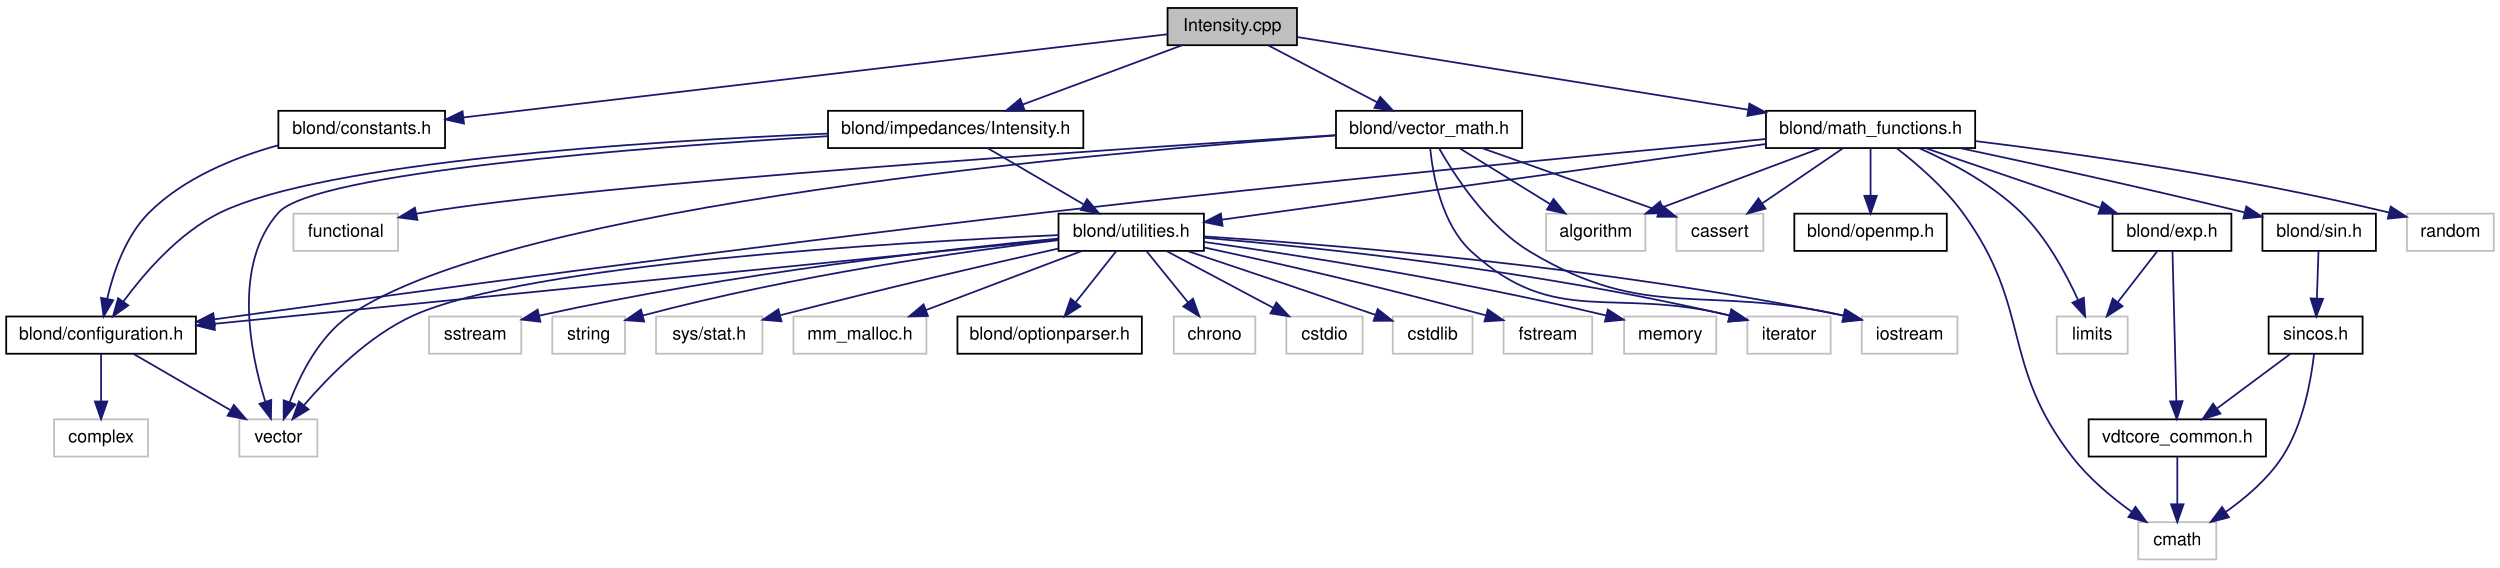
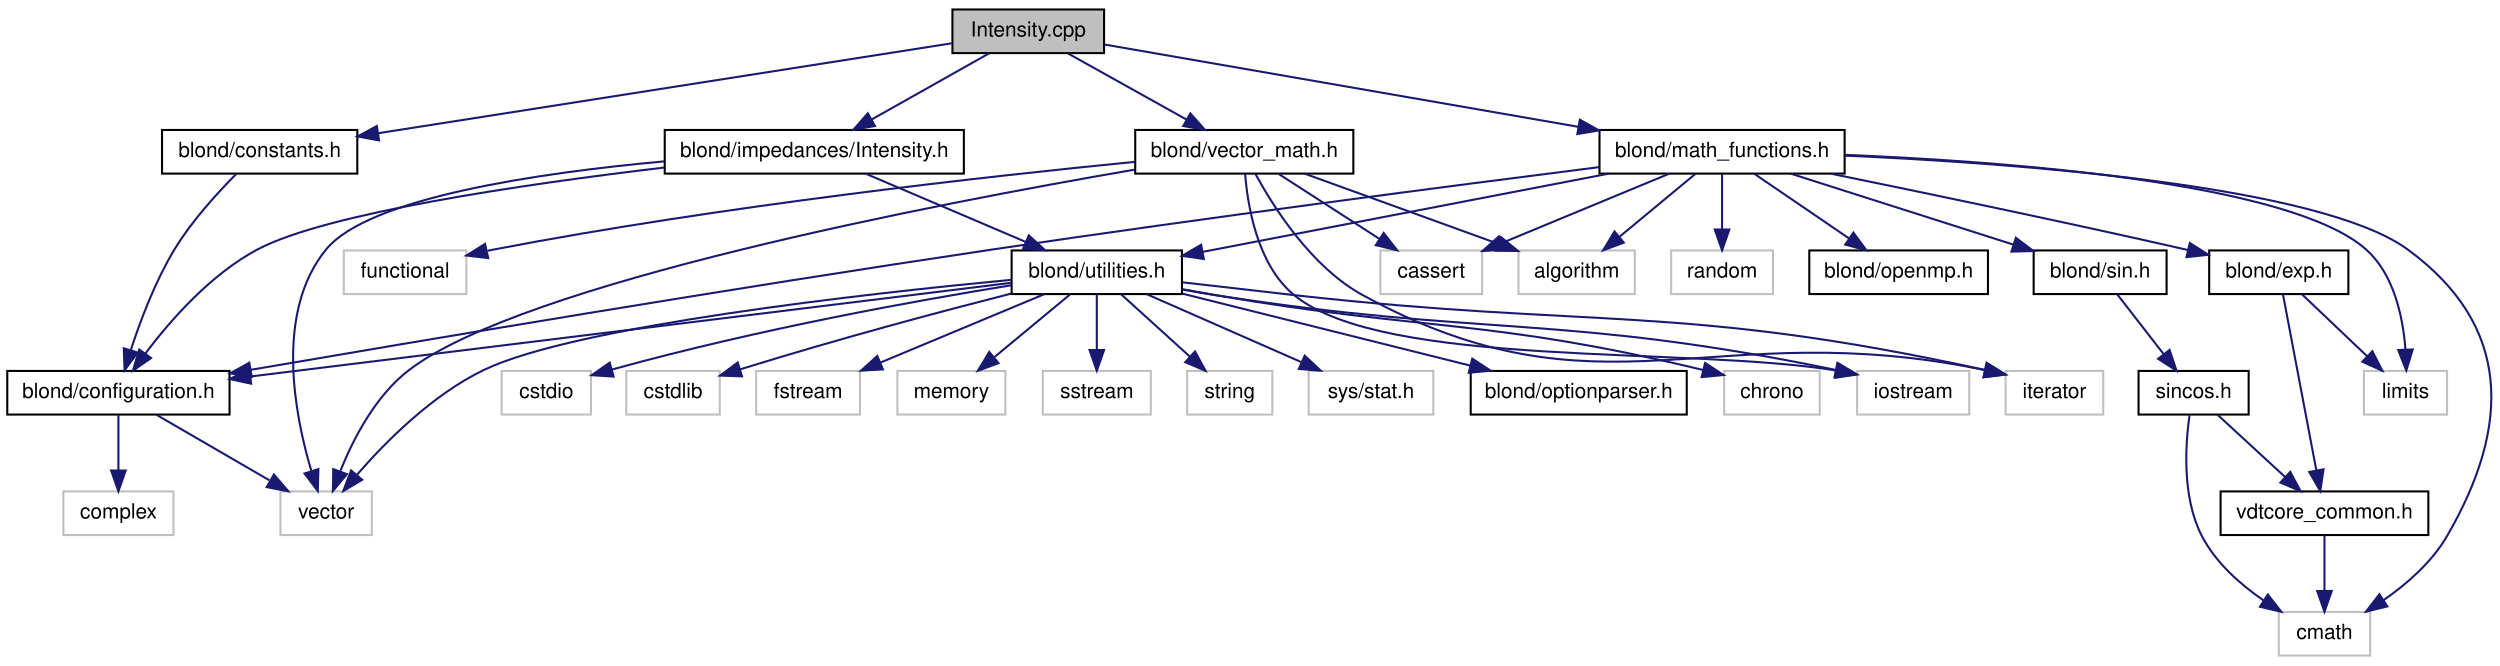
- <svg xmlns="http://www.w3.org/2000/svg" xmlns:xlink="http://www.w3.org/1999/xlink" width="1410pt" height="320pt" viewBox="0.00 0.00 1410.00 320.00">
+ <svg xmlns="http://www.w3.org/2000/svg" xmlns:xlink="http://www.w3.org/1999/xlink" width="1203pt" height="320pt" viewBox="0.00 0.00 1203.50 320.00">
  <g id="graph1" class="graph" transform="scale(1 1) rotate(0) translate(4 316)">
-     <polygon fill="white" stroke="white" points="-4,5 -4,-316 1407,-316 1407,5 -4,5" />
+     <polygon fill="white" stroke="white" points="-4,5 -4,-316 1200.5,-316 1200.5,5 -4,5" />
    <g id="node1" class="node">
-       <polygon fill="#bfbfbf" stroke="black" points="654.5,-290.5 654.5,-311.5 727.5,-311.5 727.5,-290.5 654.5,-290.5" />
-       <text text-anchor="middle" x="691" y="-298.5" font-family="Helvetica,sans-Serif" font-size="10.00">Intensity.cpp</text>
+       <polygon fill="#bfbfbf" stroke="black" points="454.5,-290.5 454.5,-311.5 527.5,-311.5 527.5,-290.5 454.5,-290.5" />
+       <text text-anchor="middle" x="491" y="-298.5" font-family="Helvetica,sans-Serif" font-size="10.00">Intensity.cpp</text>
    </g>
    <g id="node3" class="node">
      <a xlink:href="../../d2/d6f/constants_8h.html" target="_top" xlink:title="blond/constants.h">
-         <polygon fill="white" stroke="black" points="153,-232.5 153,-253.5 247,-253.5 247,-232.5 153,-232.5" />
-         <text text-anchor="middle" x="200" y="-240.5" font-family="Helvetica,sans-Serif" font-size="10.00">blond/constants.h</text>
+         <polygon fill="white" stroke="black" points="74,-232.5 74,-253.5 168,-253.5 168,-232.5 74,-232.5" />
+         <text text-anchor="middle" x="121" y="-240.5" font-family="Helvetica,sans-Serif" font-size="10.00">blond/constants.h</text>
      </a>
    </g>
    <g id="edge2" class="edge">
-       <path fill="none" stroke="midnightblue" d="M654.496,-296.688C569.838,-286.688 359.581,-261.851 257.47,-249.789" />
-       <polygon fill="midnightblue" stroke="midnightblue" points="257.684,-246.29 247.342,-248.592 256.862,-253.241 257.684,-246.29" />
+       <path fill="none" stroke="midnightblue" d="M454.17,-295.227C389.445,-285.081 254.887,-263.988 178.049,-251.943" />
+       <polygon fill="midnightblue" stroke="midnightblue" points="178.482,-248.468 168.06,-250.377 177.398,-255.384 178.482,-248.468" />
    </g>
    <g id="node11" class="node">
      <a xlink:href="../../d6/d70/Intensity_8h.html" target="_top" xlink:title="blond/impedances/Intensity.h">
-         <polygon fill="white" stroke="black" points="463,-232.5 463,-253.5 607,-253.5 607,-232.5 463,-232.5" />
-         <text text-anchor="middle" x="535" y="-240.5" font-family="Helvetica,sans-Serif" font-size="10.00">blond/impedances/Intensity.h</text>
+         <polygon fill="white" stroke="black" points="316,-232.5 316,-253.5 460,-253.5 460,-232.5 316,-232.5" />
+         <text text-anchor="middle" x="388" y="-240.5" font-family="Helvetica,sans-Serif" font-size="10.00">blond/impedances/Intensity.h</text>
      </a>
    </g>
    <g id="edge10" class="edge">
-       <path fill="none" stroke="midnightblue" d="M662.75,-290.497C637.538,-281.123 600.424,-267.324 572.688,-257.012" />
-       <polygon fill="midnightblue" stroke="midnightblue" points="573.896,-253.727 563.303,-253.523 571.457,-260.289 573.896,-253.727" />
-     </g>
-     <g id="node43" class="node">
+       <path fill="none" stroke="midnightblue" d="M472.108,-290.362C456.282,-281.45 433.477,-268.609 415.605,-258.545" />
+       <polygon fill="midnightblue" stroke="midnightblue" points="417.203,-255.428 406.772,-253.571 413.768,-261.527 417.203,-255.428" />
+     </g>
+     <g id="node41" class="node">
      <a xlink:href="../../d2/de2/math__functions_8h.html" target="_top" xlink:title="blond/math_functions.h">
-         <polygon fill="white" stroke="black" points="992,-232.5 992,-253.5 1110,-253.5 1110,-232.5 992,-232.5" />
-         <text text-anchor="middle" x="1051" y="-240.5" font-family="Helvetica,sans-Serif" font-size="10.00">blond/math_functions.h</text>
-       </a>
-     </g>
-     <g id="edge46" class="edge">
-       <path fill="none" stroke="midnightblue" d="M727.835,-295.066C787.517,-285.45 906.295,-266.314 982.034,-254.111" />
-       <polygon fill="midnightblue" stroke="midnightblue" points="982.65,-257.557 991.966,-252.511 981.536,-250.646 982.65,-257.557" />
-     </g>
-     <g id="node71" class="node">
+         <polygon fill="white" stroke="black" points="766,-232.5 766,-253.5 884,-253.5 884,-232.5 766,-232.5" />
+         <text text-anchor="middle" x="825" y="-240.5" font-family="Helvetica,sans-Serif" font-size="10.00">blond/math_functions.h</text>
+       </a>
+     </g>
+     <g id="edge44" class="edge">
+       <path fill="none" stroke="midnightblue" d="M527.699,-294.627C582.454,-285.119 686.501,-267.051 755.82,-255.013" />
+       <polygon fill="midnightblue" stroke="midnightblue" points="756.532,-258.442 765.786,-253.283 755.334,-251.545 756.532,-258.442" />
+     </g>
+     <g id="node69" class="node">
      <a xlink:href="../../da/d30/vector__math_8h.html" target="_top" xlink:title="blond/vector_math.h">
-         <polygon fill="white" stroke="black" points="749.5,-232.5 749.5,-253.5 854.5,-253.5 854.5,-232.5 749.5,-232.5" />
-         <text text-anchor="middle" x="802" y="-240.5" font-family="Helvetica,sans-Serif" font-size="10.00">blond/vector_math.h</text>
-       </a>
-     </g>
-     <g id="edge80" class="edge">
-       <path fill="none" stroke="midnightblue" d="M711.101,-290.497C728.282,-281.519 753.23,-268.484 772.645,-258.339" />
-       <polygon fill="midnightblue" stroke="midnightblue" points="774.431,-261.354 781.673,-253.621 771.189,-255.15 774.431,-261.354" />
+         <polygon fill="white" stroke="black" points="542.5,-232.5 542.5,-253.5 647.5,-253.5 647.5,-232.5 542.5,-232.5" />
+         <text text-anchor="middle" x="595" y="-240.5" font-family="Helvetica,sans-Serif" font-size="10.00">blond/vector_math.h</text>
+       </a>
+     </g>
+     <g id="edge78" class="edge">
+       <path fill="none" stroke="midnightblue" d="M510.075,-290.362C526.055,-281.45 549.081,-268.609 567.127,-258.545" />
+       <polygon fill="midnightblue" stroke="midnightblue" points="569.017,-261.498 576.046,-253.571 565.607,-255.385 569.017,-261.498" />
    </g>
    <g id="node5" class="node">
      <a xlink:href="../../d2/d2c/configuration_8h.html" target="_top" xlink:title="blond/configuration.h">
        <polygon fill="white" stroke="black" points="-0.5,-116.5 -0.5,-137.5 106.5,-137.5 106.5,-116.5 -0.5,-116.5" />
        <text text-anchor="middle" x="53" y="-124.5" font-family="Helvetica,sans-Serif" font-size="10.00">blond/configuration.h</text>
      </a>
    </g>
    <g id="edge4" class="edge">
-       <path fill="none" stroke="midnightblue" d="M152.833,-234.049C128.382,-227.261 99.615,-215.621 80,-196 66.9,-182.896 59.994,-162.694 56.459,-147.53" />
-       <polygon fill="midnightblue" stroke="midnightblue" points="59.854,-146.66 54.44,-137.552 52.993,-148.048 59.854,-146.66" />
+       <path fill="none" stroke="midnightblue" d="M109.703,-232.279C100.715,-223.27 88.31,-209.703 80,-196 70.751,-180.749 63.6,-161.777 58.988,-147.589" />
+       <polygon fill="midnightblue" stroke="midnightblue" points="62.263,-146.331 55.963,-137.812 55.576,-148.4 62.263,-146.331" />
    </g>
    <g id="node7" class="node">
      <polygon fill="white" stroke="#bfbfbf" points="26.5,-58.5 26.5,-79.5 79.5,-79.5 79.5,-58.5 26.5,-58.5" />
      <text text-anchor="middle" x="53" y="-66.5" font-family="Helvetica,sans-Serif" font-size="10.00">complex</text>
    </g>
    <g id="edge6" class="edge">
      <path fill="none" stroke="midnightblue" d="M53,-116.362C53,-108.922 53,-98.743 53,-89.728" />
      <polygon fill="midnightblue" stroke="midnightblue" points="56.5,-89.571 53,-79.571 49.5,-89.571 56.5,-89.571" />
    </g>
    <g id="node9" class="node">
      <polygon fill="white" stroke="#bfbfbf" points="131,-58.5 131,-79.5 175,-79.5 175,-58.5 131,-58.5" />
      <text text-anchor="middle" x="153" y="-66.5" font-family="Helvetica,sans-Serif" font-size="10.00">vector</text>
    </g>
    <g id="edge8" class="edge">
      <path fill="none" stroke="midnightblue" d="M71.341,-116.362C86.566,-107.532 108.441,-94.844 125.72,-84.822" />
      <polygon fill="midnightblue" stroke="midnightblue" points="127.88,-87.615 134.775,-79.571 124.368,-81.56 127.88,-87.615" />
    </g>
    <g id="edge12" class="edge">
-       <path fill="none" stroke="midnightblue" d="M462.904,-240.655C360.454,-236.346 178.659,-224.803 120,-196 96.984,-184.699 77.472,-162.128 65.542,-145.874" />
-       <polygon fill="midnightblue" stroke="midnightblue" points="68.34,-143.767 59.721,-137.606 62.616,-147.797 68.34,-143.767" />
-     </g>
-     <g id="edge44" class="edge">
-       <path fill="none" stroke="midnightblue" d="M462.746,-239.197C357.72,-232.921 173.143,-218.773 153,-196 127.208,-166.84 136.993,-117.492 145.55,-89.673" />
-       <polygon fill="midnightblue" stroke="midnightblue" points="148.988,-90.424 148.806,-79.831 142.342,-88.225 148.988,-90.424" />
+       <path fill="none" stroke="midnightblue" d="M315.705,-235.4C248.236,-227.401 153.138,-213.542 120,-196 97.463,-184.07 77.971,-161.818 65.912,-145.805" />
+       <polygon fill="midnightblue" stroke="midnightblue" points="68.708,-143.698 60.005,-137.656 63.04,-147.807 68.708,-143.698" />
+     </g>
+     <g id="edge42" class="edge">
+       <path fill="none" stroke="midnightblue" d="M315.78,-238.389C254.49,-232.79 173.344,-220.816 153,-196 128.319,-165.894 137.683,-116.904 145.871,-89.4" />
+       <polygon fill="midnightblue" stroke="midnightblue" points="149.268,-90.268 148.987,-79.677 142.602,-88.132 149.268,-90.268" />
    </g>
    <g id="node14" class="node">
      <a xlink:href="../../de/df0/utilities_8h.html" target="_top" xlink:title="blond/utilities.h">
-         <polygon fill="white" stroke="black" points="593,-174.5 593,-195.5 675,-195.5 675,-174.5 593,-174.5" />
-         <text text-anchor="middle" x="634" y="-182.5" font-family="Helvetica,sans-Serif" font-size="10.00">blond/utilities.h</text>
+         <polygon fill="white" stroke="black" points="483,-174.5 483,-195.5 565,-195.5 565,-174.5 483,-174.5" />
+         <text text-anchor="middle" x="524" y="-182.5" font-family="Helvetica,sans-Serif" font-size="10.00">blond/utilities.h</text>
      </a>
    </g>
    <g id="edge14" class="edge">
-       <path fill="none" stroke="midnightblue" d="M553.158,-232.362C568.23,-223.532 589.887,-210.844 606.993,-200.822" />
-       <polygon fill="midnightblue" stroke="midnightblue" points="609.098,-203.646 615.957,-195.571 605.559,-197.606 609.098,-203.646" />
+       <path fill="none" stroke="midnightblue" d="M412.629,-232.497C434.157,-223.315 465.64,-209.889 489.645,-199.652" />
+       <polygon fill="midnightblue" stroke="midnightblue" points="491.27,-202.764 499.095,-195.621 488.524,-196.325 491.27,-202.764" />
    </g>
    <g id="edge38" class="edge">
-       <path fill="none" stroke="midnightblue" d="M592.682,-180.875C492.675,-170.892 237.01,-145.369 117.012,-133.39" />
-       <polygon fill="midnightblue" stroke="midnightblue" points="117.17,-129.889 106.872,-132.378 116.475,-136.854 117.17,-129.889" />
+       <path fill="none" stroke="midnightblue" d="M482.615,-179.904C400.12,-169.745 214.718,-146.914 116.635,-134.836" />
+       <polygon fill="midnightblue" stroke="midnightblue" points="116.911,-131.344 106.558,-133.595 116.055,-138.291 116.911,-131.344" />
    </g>
    <g id="edge34" class="edge">
-       <path fill="none" stroke="midnightblue" d="M592.92,-183.409C503.335,-179.432 293.287,-167.199 229,-138 203.852,-126.578 181.299,-103.696 167.415,-87.416" />
-       <polygon fill="midnightblue" stroke="midnightblue" points="170.037,-85.094 160.977,-79.601 164.633,-89.545 170.037,-85.094" />
+       <path fill="none" stroke="midnightblue" d="M482.758,-181.359C412.549,-174.679 273.123,-159.182 229,-138 204.237,-126.112 181.743,-103.527 167.762,-87.434" />
+       <polygon fill="midnightblue" stroke="midnightblue" points="170.374,-85.103 161.26,-79.702 165.017,-89.609 170.374,-85.103" />
    </g>
    <g id="node16" class="node">
-       <polygon fill="white" stroke="#bfbfbf" points="658,-116.5 658,-137.5 704,-137.5 704,-116.5 658,-116.5" />
-       <text text-anchor="middle" x="681" y="-124.5" font-family="Helvetica,sans-Serif" font-size="10.00">chrono</text>
+       <polygon fill="white" stroke="#bfbfbf" points="826,-116.5 826,-137.5 872,-137.5 872,-116.5 826,-116.5" />
+       <text text-anchor="middle" x="849" y="-124.5" font-family="Helvetica,sans-Serif" font-size="10.00">chrono</text>
    </g>
    <g id="edge16" class="edge">
-       <path fill="none" stroke="midnightblue" d="M642.621,-174.362C649.18,-166.268 658.366,-154.932 666.106,-145.38" />
-       <polygon fill="midnightblue" stroke="midnightblue" points="668.858,-147.544 672.434,-137.571 663.419,-143.136 668.858,-147.544" />
+       <path fill="none" stroke="midnightblue" d="M565.062,-176.876C570.418,-175.875 575.836,-174.892 581,-174 682.389,-156.491 712.18,-162.923 815.801,-137.972" />
+       <polygon fill="midnightblue" stroke="midnightblue" points="816.845,-141.32 825.726,-135.542 815.18,-134.521 816.845,-141.32" />
    </g>
    <g id="node18" class="node">
-       <polygon fill="white" stroke="#bfbfbf" points="721.5,-116.5 721.5,-137.5 764.5,-137.5 764.5,-116.5 721.5,-116.5" />
-       <text text-anchor="middle" x="743" y="-124.5" font-family="Helvetica,sans-Serif" font-size="10.00">cstdio</text>
+       <polygon fill="white" stroke="#bfbfbf" points="237.5,-116.5 237.5,-137.5 280.5,-137.5 280.5,-116.5 237.5,-116.5" />
+       <text text-anchor="middle" x="259" y="-124.5" font-family="Helvetica,sans-Serif" font-size="10.00">cstdio</text>
    </g>
    <g id="edge18" class="edge">
-       <path fill="none" stroke="midnightblue" d="M653.739,-174.497C670.61,-165.519 695.109,-152.484 714.174,-142.339" />
-       <polygon fill="midnightblue" stroke="midnightblue" points="715.856,-145.409 723.039,-137.621 712.567,-139.229 715.856,-145.409" />
+       <path fill="none" stroke="midnightblue" d="M482.791,-178.735C437.541,-171.421 362.666,-158.043 290.525,-138.162" />
+       <polygon fill="midnightblue" stroke="midnightblue" points="291.401,-134.773 280.827,-135.445 289.512,-141.513 291.401,-134.773" />
    </g>
    <g id="node20" class="node">
-       <polygon fill="white" stroke="#bfbfbf" points="781.5,-116.5 781.5,-137.5 826.5,-137.5 826.5,-116.5 781.5,-116.5" />
-       <text text-anchor="middle" x="804" y="-124.5" font-family="Helvetica,sans-Serif" font-size="10.00">cstdlib</text>
+       <polygon fill="white" stroke="#bfbfbf" points="297.5,-116.5 297.5,-137.5 342.5,-137.5 342.5,-116.5 297.5,-116.5" />
+       <text text-anchor="middle" x="320" y="-124.5" font-family="Helvetica,sans-Serif" font-size="10.00">cstdlib</text>
    </g>
    <g id="edge20" class="edge">
-       <path fill="none" stroke="midnightblue" d="M665.513,-174.494C691.732,-165.719 730.272,-152.746 771.846,-138.373" />
-       <polygon fill="midnightblue" stroke="midnightblue" points="773.023,-141.669 781.327,-135.089 770.732,-135.055 773.023,-141.669" />
+       <path fill="none" stroke="midnightblue" d="M482.85,-174.756C449.77,-166.313 401.933,-153.634 352.247,-138.256" />
+       <polygon fill="midnightblue" stroke="midnightblue" points="353.209,-134.89 342.62,-135.249 351.122,-141.572 353.209,-134.89" />
    </g>
    <g id="node22" class="node">
-       <polygon fill="white" stroke="#bfbfbf" points="844,-116.5 844,-137.5 894,-137.5 894,-116.5 844,-116.5" />
-       <text text-anchor="middle" x="869" y="-124.5" font-family="Helvetica,sans-Serif" font-size="10.00">fstream</text>
+       <polygon fill="white" stroke="#bfbfbf" points="360,-116.5 360,-137.5 410,-137.5 410,-116.5 360,-116.5" />
+       <text text-anchor="middle" x="385" y="-124.5" font-family="Helvetica,sans-Serif" font-size="10.00">fstream</text>
    </g>
    <g id="edge22" class="edge">
-       <path fill="none" stroke="midnightblue" d="M675.059,-176.447C713.789,-168.147 773.639,-154.721 834.112,-138.099" />
-       <polygon fill="midnightblue" stroke="midnightblue" points="835.12,-141.452 843.82,-135.404 833.248,-134.707 835.12,-141.452" />
+       <path fill="none" stroke="midnightblue" d="M498.828,-174.497C476.727,-165.275 444.361,-151.769 419.787,-141.515" />
+       <polygon fill="midnightblue" stroke="midnightblue" points="421.031,-138.242 410.454,-137.621 418.335,-144.702 421.031,-138.242" />
    </g>
    <g id="node24" class="node">
-       <polygon fill="white" stroke="#bfbfbf" points="1046,-116.5 1046,-137.5 1100,-137.5 1100,-116.5 1046,-116.5" />
-       <text text-anchor="middle" x="1073" y="-124.5" font-family="Helvetica,sans-Serif" font-size="10.00">iostream</text>
+       <polygon fill="white" stroke="#bfbfbf" points="890,-116.5 890,-137.5 944,-137.5 944,-116.5 890,-116.5" />
+       <text text-anchor="middle" x="917" y="-124.5" font-family="Helvetica,sans-Serif" font-size="10.00">iostream</text>
    </g>
    <g id="edge24" class="edge">
-       <path fill="none" stroke="midnightblue" d="M675.005,-182.669C746.582,-178.071 898.986,-165.933 1035.79,-137.966" />
-       <polygon fill="midnightblue" stroke="midnightblue" points="1036.54,-141.386 1045.62,-135.925 1035.11,-134.533 1036.54,-141.386" />
+       <path fill="none" stroke="midnightblue" d="M565.036,-176.719C570.396,-175.744 575.822,-174.809 581,-174 710.44,-153.77 747.792,-165.141 879.542,-138.024" />
+       <polygon fill="midnightblue" stroke="midnightblue" points="880.543,-141.391 889.613,-135.915 879.108,-134.539 880.543,-141.391" />
    </g>
    <g id="node26" class="node">
-       <polygon fill="white" stroke="#bfbfbf" points="981.5,-116.5 981.5,-137.5 1028.5,-137.5 1028.5,-116.5 981.5,-116.5" />
-       <text text-anchor="middle" x="1005" y="-124.5" font-family="Helvetica,sans-Serif" font-size="10.00">iterator</text>
+       <polygon fill="white" stroke="#bfbfbf" points="961.5,-116.5 961.5,-137.5 1008.5,-137.5 1008.5,-116.5 961.5,-116.5" />
+       <text text-anchor="middle" x="985" y="-124.5" font-family="Helvetica,sans-Serif" font-size="10.00">iterator</text>
    </g>
    <g id="edge26" class="edge">
-       <path fill="none" stroke="midnightblue" d="M675.176,-181.876C737.572,-176.582 859.808,-164.022 971.32,-138.074" />
-       <polygon fill="midnightblue" stroke="midnightblue" points="972.462,-141.4 981.385,-135.688 970.847,-134.589 972.462,-141.4" />
+       <path fill="none" stroke="midnightblue" d="M565.142,-180.164C581.852,-178.219 601.344,-175.974 619,-174 764.192,-157.77 805.505,-169.923 951.626,-137.942" />
+       <polygon fill="midnightblue" stroke="midnightblue" points="952.4,-141.355 961.404,-135.77 950.883,-134.521 952.4,-141.355" />
    </g>
    <g id="node28" class="node">
-       <polygon fill="white" stroke="#bfbfbf" points="912,-116.5 912,-137.5 964,-137.5 964,-116.5 912,-116.5" />
-       <text text-anchor="middle" x="938" y="-124.5" font-family="Helvetica,sans-Serif" font-size="10.00">memory</text>
+       <polygon fill="white" stroke="#bfbfbf" points="428,-116.5 428,-137.5 480,-137.5 480,-116.5 428,-116.5" />
+       <text text-anchor="middle" x="454" y="-124.5" font-family="Helvetica,sans-Serif" font-size="10.00">memory</text>
    </g>
    <g id="edge28" class="edge">
-       <path fill="none" stroke="midnightblue" d="M675.364,-179.498C726.507,-172.318 816.328,-158.473 901.863,-138.054" />
-       <polygon fill="midnightblue" stroke="midnightblue" points="902.836,-141.419 911.731,-135.663 901.188,-134.616 902.836,-141.419" />
+       <path fill="none" stroke="midnightblue" d="M511.161,-174.362C500.998,-165.941 486.599,-154.011 474.796,-144.231" />
+       <polygon fill="midnightblue" stroke="midnightblue" points="476.691,-141.256 466.758,-137.571 472.225,-146.646 476.691,-141.256" />
    </g>
    <g id="node30" class="node">
-       <polygon fill="white" stroke="#bfbfbf" points="238,-116.5 238,-137.5 290,-137.5 290,-116.5 238,-116.5" />
-       <text text-anchor="middle" x="264" y="-124.5" font-family="Helvetica,sans-Serif" font-size="10.00">sstream</text>
+       <polygon fill="white" stroke="#bfbfbf" points="498,-116.5 498,-137.5 550,-137.5 550,-116.5 498,-116.5" />
+       <text text-anchor="middle" x="524" y="-124.5" font-family="Helvetica,sans-Serif" font-size="10.00">sstream</text>
    </g>
    <g id="edge30" class="edge">
-       <path fill="none" stroke="midnightblue" d="M592.868,-181.436C531.15,-175.61 410.866,-162.398 300.235,-138" />
-       <polygon fill="midnightblue" stroke="midnightblue" points="300.77,-134.533 290.246,-135.76 299.238,-141.363 300.77,-134.533" />
+       <path fill="none" stroke="midnightblue" d="M524,-174.362C524,-166.922 524,-156.743 524,-147.728" />
+       <polygon fill="midnightblue" stroke="midnightblue" points="527.5,-147.571 524,-137.571 520.5,-147.571 527.5,-147.571" />
    </g>
    <g id="node32" class="node">
-       <polygon fill="white" stroke="#bfbfbf" points="307.5,-116.5 307.5,-137.5 348.5,-137.5 348.5,-116.5 307.5,-116.5" />
-       <text text-anchor="middle" x="328" y="-124.5" font-family="Helvetica,sans-Serif" font-size="10.00">string</text>
+       <polygon fill="white" stroke="#bfbfbf" points="567.5,-116.5 567.5,-137.5 608.5,-137.5 608.5,-116.5 567.5,-116.5" />
+       <text text-anchor="middle" x="588" y="-124.5" font-family="Helvetica,sans-Serif" font-size="10.00">string</text>
    </g>
    <g id="edge32" class="edge">
-       <path fill="none" stroke="midnightblue" d="M592.627,-180.528C539.977,-174.282 446.226,-161.301 358.578,-138.079" />
-       <polygon fill="midnightblue" stroke="midnightblue" points="359.316,-134.653 348.749,-135.424 357.49,-141.411 359.316,-134.653" />
+       <path fill="none" stroke="midnightblue" d="M535.739,-174.362C544.941,-166.023 557.94,-154.242 568.672,-144.516" />
+       <polygon fill="midnightblue" stroke="midnightblue" points="571.276,-146.879 576.336,-137.571 566.576,-141.692 571.276,-146.879" />
    </g>
    <g id="node35" class="node">
-       <polygon fill="white" stroke="#bfbfbf" points="366,-116.5 366,-137.5 426,-137.5 426,-116.5 366,-116.5" />
-       <text text-anchor="middle" x="396" y="-124.5" font-family="Helvetica,sans-Serif" font-size="10.00">sys/stat.h</text>
+       <polygon fill="white" stroke="#bfbfbf" points="626,-116.5 626,-137.5 686,-137.5 686,-116.5 626,-116.5" />
+       <text text-anchor="middle" x="656" y="-124.5" font-family="Helvetica,sans-Serif" font-size="10.00">sys/stat.h</text>
    </g>
    <g id="edge36" class="edge">
-       <path fill="none" stroke="midnightblue" d="M592.711,-175.793C554.502,-167.151 495.887,-153.588 436.178,-138.236" />
-       <polygon fill="midnightblue" stroke="midnightblue" points="436.757,-134.771 426.199,-135.656 435.004,-141.548 436.757,-134.771" />
+       <path fill="none" stroke="midnightblue" d="M547.904,-174.497C568.8,-165.315 599.356,-151.889 622.655,-141.652" />
+       <polygon fill="midnightblue" stroke="midnightblue" points="624.08,-144.848 631.828,-137.621 621.264,-138.44 624.08,-144.848" />
    </g>
    <g id="node38" class="node">
-       <polygon fill="white" stroke="#bfbfbf" points="443.5,-116.5 443.5,-137.5 518.5,-137.5 518.5,-116.5 443.5,-116.5" />
-       <text text-anchor="middle" x="481" y="-124.5" font-family="Helvetica,sans-Serif" font-size="10.00">mm_malloc.h</text>
+       <a xlink:href="../../da/d69/optionparser_8h.html" target="_top" xlink:title="This is the only file required to use The Lean Mean C++ Option Parser. Just #include it and you're se...">
+         <polygon fill="white" stroke="black" points="704,-116.5 704,-137.5 808,-137.5 808,-116.5 704,-116.5" />
+         <text text-anchor="middle" x="756" y="-124.5" font-family="Helvetica,sans-Serif" font-size="10.00">blond/optionparser.h</text>
+       </a>
    </g>
    <g id="edge40" class="edge">
-       <path fill="none" stroke="midnightblue" d="M606.293,-174.497C581.674,-165.164 545.483,-151.445 518.32,-141.147" />
-       <polygon fill="midnightblue" stroke="midnightblue" points="519.35,-137.795 508.759,-137.523 516.869,-144.341 519.35,-137.795" />
-     </g>
-     <g id="node40" class="node">
-       <a xlink:href="../../da/d69/optionparser_8h.html" target="_top" xlink:title="This is the only file required to use The Lean Mean C++ Option Parser. Just #include it and you're se...">
-         <polygon fill="white" stroke="black" points="536,-116.5 536,-137.5 640,-137.5 640,-116.5 536,-116.5" />
-         <text text-anchor="middle" x="588" y="-124.5" font-family="Helvetica,sans-Serif" font-size="10.00">blond/optionparser.h</text>
-       </a>
-     </g>
-     <g id="edge42" class="edge">
-       <path fill="none" stroke="midnightblue" d="M625.563,-174.362C619.208,-166.35 610.334,-155.161 602.807,-145.67" />
-       <polygon fill="midnightblue" stroke="midnightblue" points="605.34,-143.231 596.384,-137.571 599.855,-147.581 605.34,-143.231" />
+       <path fill="none" stroke="midnightblue" d="M565.21,-174.698C603.905,-165.024 661.956,-150.511 703.858,-140.035" />
+       <polygon fill="midnightblue" stroke="midnightblue" points="704.754,-143.419 713.606,-137.598 703.056,-136.628 704.754,-143.419" />
+     </g>
+     <g id="edge48" class="edge">
+       <path fill="none" stroke="midnightblue" d="M765.926,-235.627C696.11,-226.789 576.467,-211.254 474,-196 347.063,-177.103 199.091,-152.177 116.711,-138.04" />
+       <polygon fill="midnightblue" stroke="midnightblue" points="117.2,-134.572 106.751,-136.328 116.014,-141.471 117.2,-134.572" />
+     </g>
+     <g id="edge66" class="edge">
+       <path fill="none" stroke="midnightblue" d="M770.491,-232.497C714.946,-221.793 629.46,-205.321 575.158,-194.858" />
+       <polygon fill="midnightblue" stroke="midnightblue" points="575.545,-191.368 565.063,-192.913 574.22,-198.241 575.545,-191.368" />
+     </g>
+     <g id="node43" class="node">
+       <polygon fill="white" stroke="#bfbfbf" points="727,-174.5 727,-195.5 783,-195.5 783,-174.5 727,-174.5" />
+       <text text-anchor="middle" x="755" y="-182.5" font-family="Helvetica,sans-Serif" font-size="10.00">algorithm</text>
+     </g>
+     <g id="edge46" class="edge">
+       <path fill="none" stroke="midnightblue" d="M812.161,-232.362C801.998,-223.941 787.599,-212.011 775.796,-202.231" />
+       <polygon fill="midnightblue" stroke="midnightblue" points="777.691,-199.256 767.758,-195.571 773.225,-204.646 777.691,-199.256" />
+     </g>
+     <g id="node46" class="node">
+       <a xlink:href="../../d8/dcd/exp_8h.html" target="_top" xlink:title="blond/exp.h">
+         <polygon fill="white" stroke="black" points="1059.5,-174.5 1059.5,-195.5 1126.5,-195.5 1126.5,-174.5 1059.5,-174.5" />
+         <text text-anchor="middle" x="1093" y="-182.5" font-family="Helvetica,sans-Serif" font-size="10.00">blond/exp.h</text>
+       </a>
    </g>
    <g id="edge50" class="edge">
-       <path fill="none" stroke="midnightblue" d="M991.965,-237.61C903.301,-229.391 730.519,-212.889 584,-196 415.029,-176.523 216.347,-149.641 116.737,-135.888" />
-       <polygon fill="midnightblue" stroke="midnightblue" points="117.215,-132.42 106.83,-134.518 116.256,-139.355 117.215,-132.42" />
+       <path fill="none" stroke="midnightblue" d="M877.37,-232.456C922.627,-223.226 989.745,-209.256 1048,-196 1048.45,-195.897 1048.9,-195.794 1049.36,-195.689" />
+       <polygon fill="midnightblue" stroke="midnightblue" points="1050.18,-199.092 1059.12,-193.405 1048.58,-192.276 1050.18,-199.092" />
+     </g>
+     <g id="node50" class="node">
+       <polygon fill="white" stroke="#bfbfbf" points="1093,-0.5 1093,-21.5 1137,-21.5 1137,-0.5 1093,-0.5" />
+       <text text-anchor="middle" x="1115" y="-8.5" font-family="Helvetica,sans-Serif" font-size="10.00">cmath</text>
    </g>
    <g id="edge68" class="edge">
-       <path fill="none" stroke="midnightblue" d="M991.697,-234.752C909.6,-223.333 762.697,-202.9 685.161,-192.116" />
-       <polygon fill="midnightblue" stroke="midnightblue" points="685.536,-188.634 675.149,-190.723 684.572,-195.568 685.536,-188.634" />
-     </g>
-     <g id="node45" class="node">
-       <polygon fill="white" stroke="#bfbfbf" points="868,-174.5 868,-195.5 924,-195.5 924,-174.5 868,-174.5" />
-       <text text-anchor="middle" x="896" y="-182.5" font-family="Helvetica,sans-Serif" font-size="10.00">algorithm</text>
-     </g>
-     <g id="edge48" class="edge">
-       <path fill="none" stroke="midnightblue" d="M1022.93,-232.497C997.99,-223.164 961.326,-209.445 933.808,-199.147" />
-       <polygon fill="midnightblue" stroke="midnightblue" points="934.714,-195.75 924.122,-195.523 932.261,-202.306 934.714,-195.75" />
+       <path fill="none" stroke="midnightblue" d="M884.214,-241.144C967.294,-237.456 1113.01,-226.694 1155,-196 1204.98,-159.462 1205.09,-111.542 1174,-58 1166.72,-45.455 1154.69,-34.968 1143.39,-27.105" />
+       <polygon fill="midnightblue" stroke="midnightblue" points="1145.27,-24.15 1134.98,-21.614 1141.44,-30.011 1145.27,-24.15" />
+     </g>
+     <g id="node52" class="node">
+       <polygon fill="white" stroke="#bfbfbf" points="1134,-116.5 1134,-137.5 1174,-137.5 1174,-116.5 1134,-116.5" />
+       <text text-anchor="middle" x="1154" y="-124.5" font-family="Helvetica,sans-Serif" font-size="10.00">limits</text>
+     </g>
+     <g id="edge72" class="edge">
+       <path fill="none" stroke="midnightblue" d="M884.046,-241.516C963.436,-238.3 1098.83,-228.128 1135,-196 1148.46,-184.048 1152.77,-163.533 1153.97,-147.97" />
+       <polygon fill="midnightblue" stroke="midnightblue" points="1157.48,-147.84 1154.39,-137.706 1150.49,-147.556 1157.48,-147.84" />
+     </g>
+     <g id="node54" class="node">
+       <a xlink:href="../../d1/d3d/sin_8h.html" target="_top" xlink:title="blond/sin.h">
+         <polygon fill="white" stroke="black" points="975,-174.5 975,-195.5 1039,-195.5 1039,-174.5 975,-174.5" />
+         <text text-anchor="middle" x="1007" y="-182.5" font-family="Helvetica,sans-Serif" font-size="10.00">blond/sin.h</text>
+       </a>
+     </g>
+     <g id="edge58" class="edge">
+       <path fill="none" stroke="midnightblue" d="M857.959,-232.497C888.037,-222.911 932.634,-208.699 965.205,-198.319" />
+       <polygon fill="midnightblue" stroke="midnightblue" points="966.432,-201.602 974.897,-195.231 964.307,-194.932 966.432,-201.602" />
+     </g>
+     <g id="node62" class="node">
+       <polygon fill="white" stroke="#bfbfbf" points="800.5,-174.5 800.5,-195.5 849.5,-195.5 849.5,-174.5 800.5,-174.5" />
+       <text text-anchor="middle" x="825" y="-182.5" font-family="Helvetica,sans-Serif" font-size="10.00">random</text>
+     </g>
+     <g id="edge70" class="edge">
+       <path fill="none" stroke="midnightblue" d="M825,-232.362C825,-224.922 825,-214.743 825,-205.728" />
+       <polygon fill="midnightblue" stroke="midnightblue" points="828.5,-205.571 825,-195.571 821.5,-205.571 828.5,-205.571" />
+     </g>
+     <g id="node65" class="node">
+       <polygon fill="white" stroke="#bfbfbf" points="660.5,-174.5 660.5,-195.5 709.5,-195.5 709.5,-174.5 660.5,-174.5" />
+       <text text-anchor="middle" x="685" y="-182.5" font-family="Helvetica,sans-Serif" font-size="10.00">cassert</text>
+     </g>
+     <g id="edge74" class="edge">
+       <path fill="none" stroke="midnightblue" d="M799.647,-232.497C777.109,-223.159 743.972,-209.431 719.112,-199.132" />
+       <polygon fill="midnightblue" stroke="midnightblue" points="720.273,-195.824 709.694,-195.231 717.593,-202.291 720.273,-195.824" />
+     </g>
+     <g id="node67" class="node">
+       <a xlink:href="../../d1/db0/openmp_8h.html" target="_top" xlink:title="blond/openmp.h">
+         <polygon fill="white" stroke="black" points="867,-174.5 867,-195.5 953,-195.5 953,-174.5 867,-174.5" />
+         <text text-anchor="middle" x="910" y="-182.5" font-family="Helvetica,sans-Serif" font-size="10.00">blond/openmp.h</text>
+       </a>
+     </g>
+     <g id="edge76" class="edge">
+       <path fill="none" stroke="midnightblue" d="M840.59,-232.362C853.291,-223.696 871.438,-211.313 885.992,-201.382" />
+       <polygon fill="midnightblue" stroke="midnightblue" points="888.221,-204.098 894.509,-195.571 884.276,-198.316 888.221,-204.098" />
    </g>
    <g id="node48" class="node">
-       <a xlink:href="../../d8/dcd/exp_8h.html" target="_top" xlink:title="blond/exp.h">
-         <polygon fill="white" stroke="black" points="1187.5,-174.5 1187.5,-195.5 1254.5,-195.5 1254.5,-174.5 1187.5,-174.5" />
-         <text text-anchor="middle" x="1221" y="-182.5" font-family="Helvetica,sans-Serif" font-size="10.00">blond/exp.h</text>
+       <a xlink:href="../../df/de1/vdtcore__common_8h.html" target="_top" xlink:title="vdtcore_common.h">
+         <polygon fill="white" stroke="black" points="1065,-58.5 1065,-79.5 1165,-79.5 1165,-58.5 1065,-58.5" />
+         <text text-anchor="middle" x="1115" y="-66.5" font-family="Helvetica,sans-Serif" font-size="10.00">vdtcore_common.h</text>
      </a>
    </g>
    <g id="edge52" class="edge">
-       <path fill="none" stroke="midnightblue" d="M1081.79,-232.497C1109.38,-223.082 1150.06,-209.204 1180.33,-198.877" />
-       <polygon fill="midnightblue" stroke="midnightblue" points="1181.82,-202.065 1190.16,-195.523 1179.56,-195.44 1181.82,-202.065" />
-     </g>
-     <g id="node52" class="node">
-       <polygon fill="white" stroke="#bfbfbf" points="1202,-0.5 1202,-21.5 1246,-21.5 1246,-0.5 1202,-0.5" />
-       <text text-anchor="middle" x="1224" y="-8.5" font-family="Helvetica,sans-Serif" font-size="10.00">cmath</text>
-     </g>
-     <g id="edge70" class="edge">
-       <path fill="none" stroke="midnightblue" d="M1065.76,-232.381C1077.1,-223.633 1092.55,-210.366 1103,-196 1142.56,-141.632 1123.76,-111.111 1165,-58 1174.22,-46.13 1187.02,-35.458 1198.35,-27.295" />
-       <polygon fill="midnightblue" stroke="midnightblue" points="1200.41,-30.129 1206.64,-21.563 1196.43,-24.371 1200.41,-30.129" />
-     </g>
-     <g id="node54" class="node">
-       <polygon fill="white" stroke="#bfbfbf" points="1156,-116.5 1156,-137.5 1196,-137.5 1196,-116.5 1156,-116.5" />
-       <text text-anchor="middle" x="1176" y="-124.5" font-family="Helvetica,sans-Serif" font-size="10.00">limits</text>
-     </g>
-     <g id="edge74" class="edge">
-       <path fill="none" stroke="midnightblue" d="M1078.33,-232.456C1096.32,-224.493 1119.5,-212.169 1136,-196 1150.3,-181.984 1161.21,-161.783 1168,-146.858" />
-       <polygon fill="midnightblue" stroke="midnightblue" points="1171.28,-148.078 1172.03,-137.509 1164.85,-145.307 1171.28,-148.078" />
+       <path fill="none" stroke="midnightblue" d="M1095.03,-174.295C1098.68,-155.045 1106.41,-114.289 1111.11,-89.509" />
+       <polygon fill="midnightblue" stroke="midnightblue" points="1114.55,-90.156 1112.97,-79.679 1107.67,-88.852 1114.55,-90.156" />
+     </g>
+     <g id="edge56" class="edge">
+       <path fill="none" stroke="midnightblue" d="M1104.19,-174.362C1112.96,-166.023 1125.35,-154.242 1135.58,-144.516" />
+       <polygon fill="midnightblue" stroke="midnightblue" points="1138.05,-146.998 1142.88,-137.571 1133.22,-141.925 1138.05,-146.998" />
+     </g>
+     <g id="edge54" class="edge">
+       <path fill="none" stroke="midnightblue" d="M1115,-58.362C1115,-50.922 1115,-40.743 1115,-31.728" />
+       <polygon fill="midnightblue" stroke="midnightblue" points="1118.5,-31.571 1115,-21.571 1111.5,-31.571 1118.5,-31.571" />
    </g>
    <g id="node56" class="node">
-       <a xlink:href="../../d1/d3d/sin_8h.html" target="_top" xlink:title="blond/sin.h">
-         <polygon fill="white" stroke="black" points="1272,-174.5 1272,-195.5 1336,-195.5 1336,-174.5 1272,-174.5" />
-         <text text-anchor="middle" x="1304" y="-182.5" font-family="Helvetica,sans-Serif" font-size="10.00">blond/sin.h</text>
+       <a xlink:href="../../dc/dfa/sincos_8h.html" target="_top" xlink:title="sincos.h">
+         <polygon fill="white" stroke="black" points="1025.5,-116.5 1025.5,-137.5 1078.5,-137.5 1078.5,-116.5 1025.5,-116.5" />
+         <text text-anchor="middle" x="1052" y="-124.5" font-family="Helvetica,sans-Serif" font-size="10.00">sincos.h</text>
      </a>
    </g>
    <g id="edge60" class="edge">
-       <path fill="none" stroke="midnightblue" d="M1101.69,-232.417C1142.46,-223.756 1201.45,-210.895 1261.73,-196.244" />
-       <polygon fill="midnightblue" stroke="midnightblue" points="1262.92,-199.555 1271.81,-193.781 1261.26,-192.755 1262.92,-199.555" />
-     </g>
-     <g id="node64" class="node">
-       <polygon fill="white" stroke="#bfbfbf" points="1353.5,-174.5 1353.5,-195.5 1402.5,-195.5 1402.5,-174.5 1353.5,-174.5" />
-       <text text-anchor="middle" x="1378" y="-182.5" font-family="Helvetica,sans-Serif" font-size="10.00">random</text>
-     </g>
-     <g id="edge72" class="edge">
-       <path fill="none" stroke="midnightblue" d="M1110.13,-236.427C1167.69,-229.383 1257.68,-216.659 1343.37,-196.136" />
-       <polygon fill="midnightblue" stroke="midnightblue" points="1344.37,-199.495 1353.26,-193.728 1342.72,-192.694 1344.37,-199.495" />
-     </g>
-     <g id="node67" class="node">
-       <polygon fill="white" stroke="#bfbfbf" points="941.5,-174.5 941.5,-195.5 990.5,-195.5 990.5,-174.5 941.5,-174.5" />
-       <text text-anchor="middle" x="966" y="-182.5" font-family="Helvetica,sans-Serif" font-size="10.00">cassert</text>
-     </g>
-     <g id="edge76" class="edge">
-       <path fill="none" stroke="midnightblue" d="M1035.41,-232.362C1022.71,-223.696 1004.56,-211.313 990.008,-201.382" />
-       <polygon fill="midnightblue" stroke="midnightblue" points="991.724,-198.316 981.491,-195.571 987.779,-204.098 991.724,-198.316" />
-     </g>
-     <g id="node69" class="node">
-       <a xlink:href="../../d1/db0/openmp_8h.html" target="_top" xlink:title="blond/openmp.h">
-         <polygon fill="white" stroke="black" points="1008,-174.5 1008,-195.5 1094,-195.5 1094,-174.5 1008,-174.5" />
-         <text text-anchor="middle" x="1051" y="-182.5" font-family="Helvetica,sans-Serif" font-size="10.00">blond/openmp.h</text>
-       </a>
-     </g>
-     <g id="edge78" class="edge">
-       <path fill="none" stroke="midnightblue" d="M1051,-232.362C1051,-224.922 1051,-214.743 1051,-205.728" />
-       <polygon fill="midnightblue" stroke="midnightblue" points="1054.5,-205.571 1051,-195.571 1047.5,-205.571 1054.5,-205.571" />
-     </g>
-     <g id="node50" class="node">
-       <a xlink:href="../../df/de1/vdtcore__common_8h.html" target="_top" xlink:title="vdtcore_common.h">
-         <polygon fill="white" stroke="black" points="1174,-58.5 1174,-79.5 1274,-79.5 1274,-58.5 1174,-58.5" />
-         <text text-anchor="middle" x="1224" y="-66.5" font-family="Helvetica,sans-Serif" font-size="10.00">vdtcore_common.h</text>
-       </a>
-     </g>
-     <g id="edge54" class="edge">
-       <path fill="none" stroke="midnightblue" d="M1221.28,-174.295C1221.77,-155.131 1222.82,-114.654 1223.46,-89.843" />
-       <polygon fill="midnightblue" stroke="midnightblue" points="1226.96,-89.766 1223.72,-79.679 1219.97,-89.585 1226.96,-89.766" />
-     </g>
-     <g id="edge58" class="edge">
-       <path fill="none" stroke="midnightblue" d="M1212.75,-174.362C1206.53,-166.35 1197.85,-155.161 1190.49,-145.67" />
-       <polygon fill="midnightblue" stroke="midnightblue" points="1193.1,-143.326 1184.2,-137.571 1187.57,-147.617 1193.1,-143.326" />
-     </g>
-     <g id="edge56" class="edge">
-       <path fill="none" stroke="midnightblue" d="M1224,-58.362C1224,-50.922 1224,-40.743 1224,-31.728" />
-       <polygon fill="midnightblue" stroke="midnightblue" points="1227.5,-31.571 1224,-21.571 1220.5,-31.571 1227.5,-31.571" />
-     </g>
-     <g id="node58" class="node">
-       <a xlink:href="../../dc/dfa/sincos_8h.html" target="_top" xlink:title="sincos.h">
-         <polygon fill="white" stroke="black" points="1275.5,-116.5 1275.5,-137.5 1328.5,-137.5 1328.5,-116.5 1275.5,-116.5" />
-         <text text-anchor="middle" x="1302" y="-124.5" font-family="Helvetica,sans-Serif" font-size="10.00">sincos.h</text>
-       </a>
+       <path fill="none" stroke="midnightblue" d="M1015.25,-174.362C1021.47,-166.35 1030.15,-155.161 1037.51,-145.67" />
+       <polygon fill="midnightblue" stroke="midnightblue" points="1040.43,-147.617 1043.8,-137.571 1034.9,-143.326 1040.43,-147.617" />
    </g>
    <g id="edge62" class="edge">
-       <path fill="none" stroke="midnightblue" d="M1303.63,-174.362C1303.38,-166.922 1303.03,-156.743 1302.71,-147.728" />
-       <polygon fill="midnightblue" stroke="midnightblue" points="1306.21,-147.444 1302.36,-137.571 1299.21,-147.685 1306.21,-147.444" />
+       <path fill="none" stroke="midnightblue" d="M1063.56,-116.362C1072.61,-108.023 1085.41,-96.242 1095.97,-86.516" />
+       <polygon fill="midnightblue" stroke="midnightblue" points="1098.53,-88.919 1103.52,-79.571 1093.79,-83.769 1098.53,-88.919" />
    </g>
    <g id="edge64" class="edge">
-       <path fill="none" stroke="midnightblue" d="M1287.69,-116.362C1276.15,-107.777 1259.7,-95.546 1246.41,-85.664" />
-       <polygon fill="midnightblue" stroke="midnightblue" points="1248.33,-82.729 1238.22,-79.571 1244.15,-88.346 1248.33,-82.729" />
-     </g>
-     <g id="edge66" class="edge">
-       <path fill="none" stroke="midnightblue" d="M1301.12,-116.343C1299.51,-102.02 1295.05,-76.251 1283,-58 1274.89,-45.719 1262.54,-35.165 1251.22,-27.187" />
-       <polygon fill="midnightblue" stroke="midnightblue" points="1253.12,-24.246 1242.86,-21.603 1249.23,-30.067 1253.12,-24.246" />
+       <path fill="none" stroke="midnightblue" d="M1050.08,-116.49C1048.04,-102.333 1046.28,-76.751 1056,-58 1062.62,-45.213 1074.45,-34.739 1085.77,-26.95" />
+       <polygon fill="midnightblue" stroke="midnightblue" points="1087.72,-29.864 1094.25,-21.524 1083.94,-23.969 1087.72,-29.864" />
+     </g>
+     <g id="edge86" class="edge">
+       <path fill="none" stroke="midnightblue" d="M542.145,-234.392C446.162,-217.93 248.036,-179.878 193,-138 176.885,-125.737 166.127,-104.966 159.866,-89.41" />
+       <polygon fill="midnightblue" stroke="midnightblue" points="163.001,-87.799 156.239,-79.643 156.439,-90.236 163.001,-87.799" />
    </g>
    <g id="edge88" class="edge">
-       <path fill="none" stroke="midnightblue" d="M749.389,-239.605C618.664,-230.291 283.148,-200.749 193,-138 176.126,-126.255 165.37,-104.923 159.312,-89.076" />
-       <polygon fill="midnightblue" stroke="midnightblue" points="162.604,-87.888 155.992,-79.61 155.999,-90.205 162.604,-87.888" />
+       <path fill="none" stroke="midnightblue" d="M595.4,-232.449C596.597,-217.016 601.241,-188.547 619,-174 662.332,-138.505 808.934,-149.439 880.07,-137.668" />
+       <polygon fill="midnightblue" stroke="midnightblue" points="880.838,-141.084 889.996,-135.758 879.515,-134.211 880.838,-141.084" />
    </g>
    <g id="edge90" class="edge">
-       <path fill="none" stroke="midnightblue" d="M807.599,-232.426C816.372,-216.964 834.877,-188.458 859,-174 925.526,-134.127 956.314,-155.941 1035.99,-137.968" />
-       <polygon fill="midnightblue" stroke="midnightblue" points="1037.05,-141.313 1045.95,-135.572 1035.41,-134.507 1037.05,-141.313" />
-     </g>
-     <g id="edge92" class="edge">
-       <path fill="none" stroke="midnightblue" d="M802.625,-232.429C804.108,-217.234 809.112,-189.362 826,-174 873.425,-130.86 905.358,-154.469 971.326,-138.125" />
-       <polygon fill="midnightblue" stroke="midnightblue" points="972.579,-141.412 981.311,-135.411 970.744,-134.657 972.579,-141.412" />
-     </g>
-     <g id="edge82" class="edge">
-       <path fill="none" stroke="midnightblue" d="M819.241,-232.362C833.552,-223.532 854.115,-210.844 870.357,-200.822" />
-       <polygon fill="midnightblue" stroke="midnightblue" points="872.196,-203.8 878.868,-195.571 868.52,-197.843 872.196,-203.8" />
-     </g>
-     <g id="edge86" class="edge">
-       <path fill="none" stroke="midnightblue" d="M831.699,-232.497C859.896,-222.525 902.252,-207.545 931.835,-197.083" />
-       <polygon fill="midnightblue" stroke="midnightblue" points="933.079,-200.355 941.339,-193.721 930.745,-193.756 933.079,-200.355" />
-     </g>
-     <g id="node74" class="node">
+       <path fill="none" stroke="midnightblue" d="M600.313,-232.433C608.841,-216.708 627.179,-187.55 652,-174 767.37,-111.019 819.117,-165.279 951.318,-137.947" />
+       <polygon fill="midnightblue" stroke="midnightblue" points="952.378,-141.298 961.397,-135.739 950.879,-134.46 952.378,-141.298" />
+     </g>
+     <g id="edge80" class="edge">
+       <path fill="none" stroke="midnightblue" d="M623.975,-232.497C650.075,-223.035 688.611,-209.066 717.141,-198.724" />
+       <polygon fill="midnightblue" stroke="midnightblue" points="718.569,-201.929 726.778,-195.231 716.184,-195.348 718.569,-201.929" />
+     </g>
+     <g id="edge84" class="edge">
+       <path fill="none" stroke="midnightblue" d="M611.507,-232.362C625.082,-223.614 644.533,-211.079 660.015,-201.101" />
+       <polygon fill="midnightblue" stroke="midnightblue" points="662.088,-203.93 668.597,-195.571 658.296,-198.046 662.088,-203.93" />
+     </g>
+     <g id="node72" class="node">
      <polygon fill="white" stroke="#bfbfbf" points="161.5,-174.5 161.5,-195.5 220.5,-195.5 220.5,-174.5 161.5,-174.5" />
      <text text-anchor="middle" x="191" y="-182.5" font-family="Helvetica,sans-Serif" font-size="10.00">functional</text>
    </g>
-     <g id="edge84" class="edge">
-       <path fill="none" stroke="midnightblue" d="M749.099,-239.763C627.759,-232.153 332.312,-212.522 234,-196 232.936,-195.821 231.86,-195.629 230.776,-195.426" />
-       <polygon fill="midnightblue" stroke="midnightblue" points="231.443,-191.989 220.935,-193.342 229.993,-198.837 231.443,-191.989" />
+     <g id="edge82" class="edge">
+       <path fill="none" stroke="midnightblue" d="M542.372,-238.164C471.796,-231.219 342.77,-216.914 234,-196 232.903,-195.789 231.792,-195.567 230.672,-195.335" />
+       <polygon fill="midnightblue" stroke="midnightblue" points="231.026,-191.827 220.502,-193.048 229.49,-198.657 231.026,-191.827" />
    </g>
  </g>
</svg>
